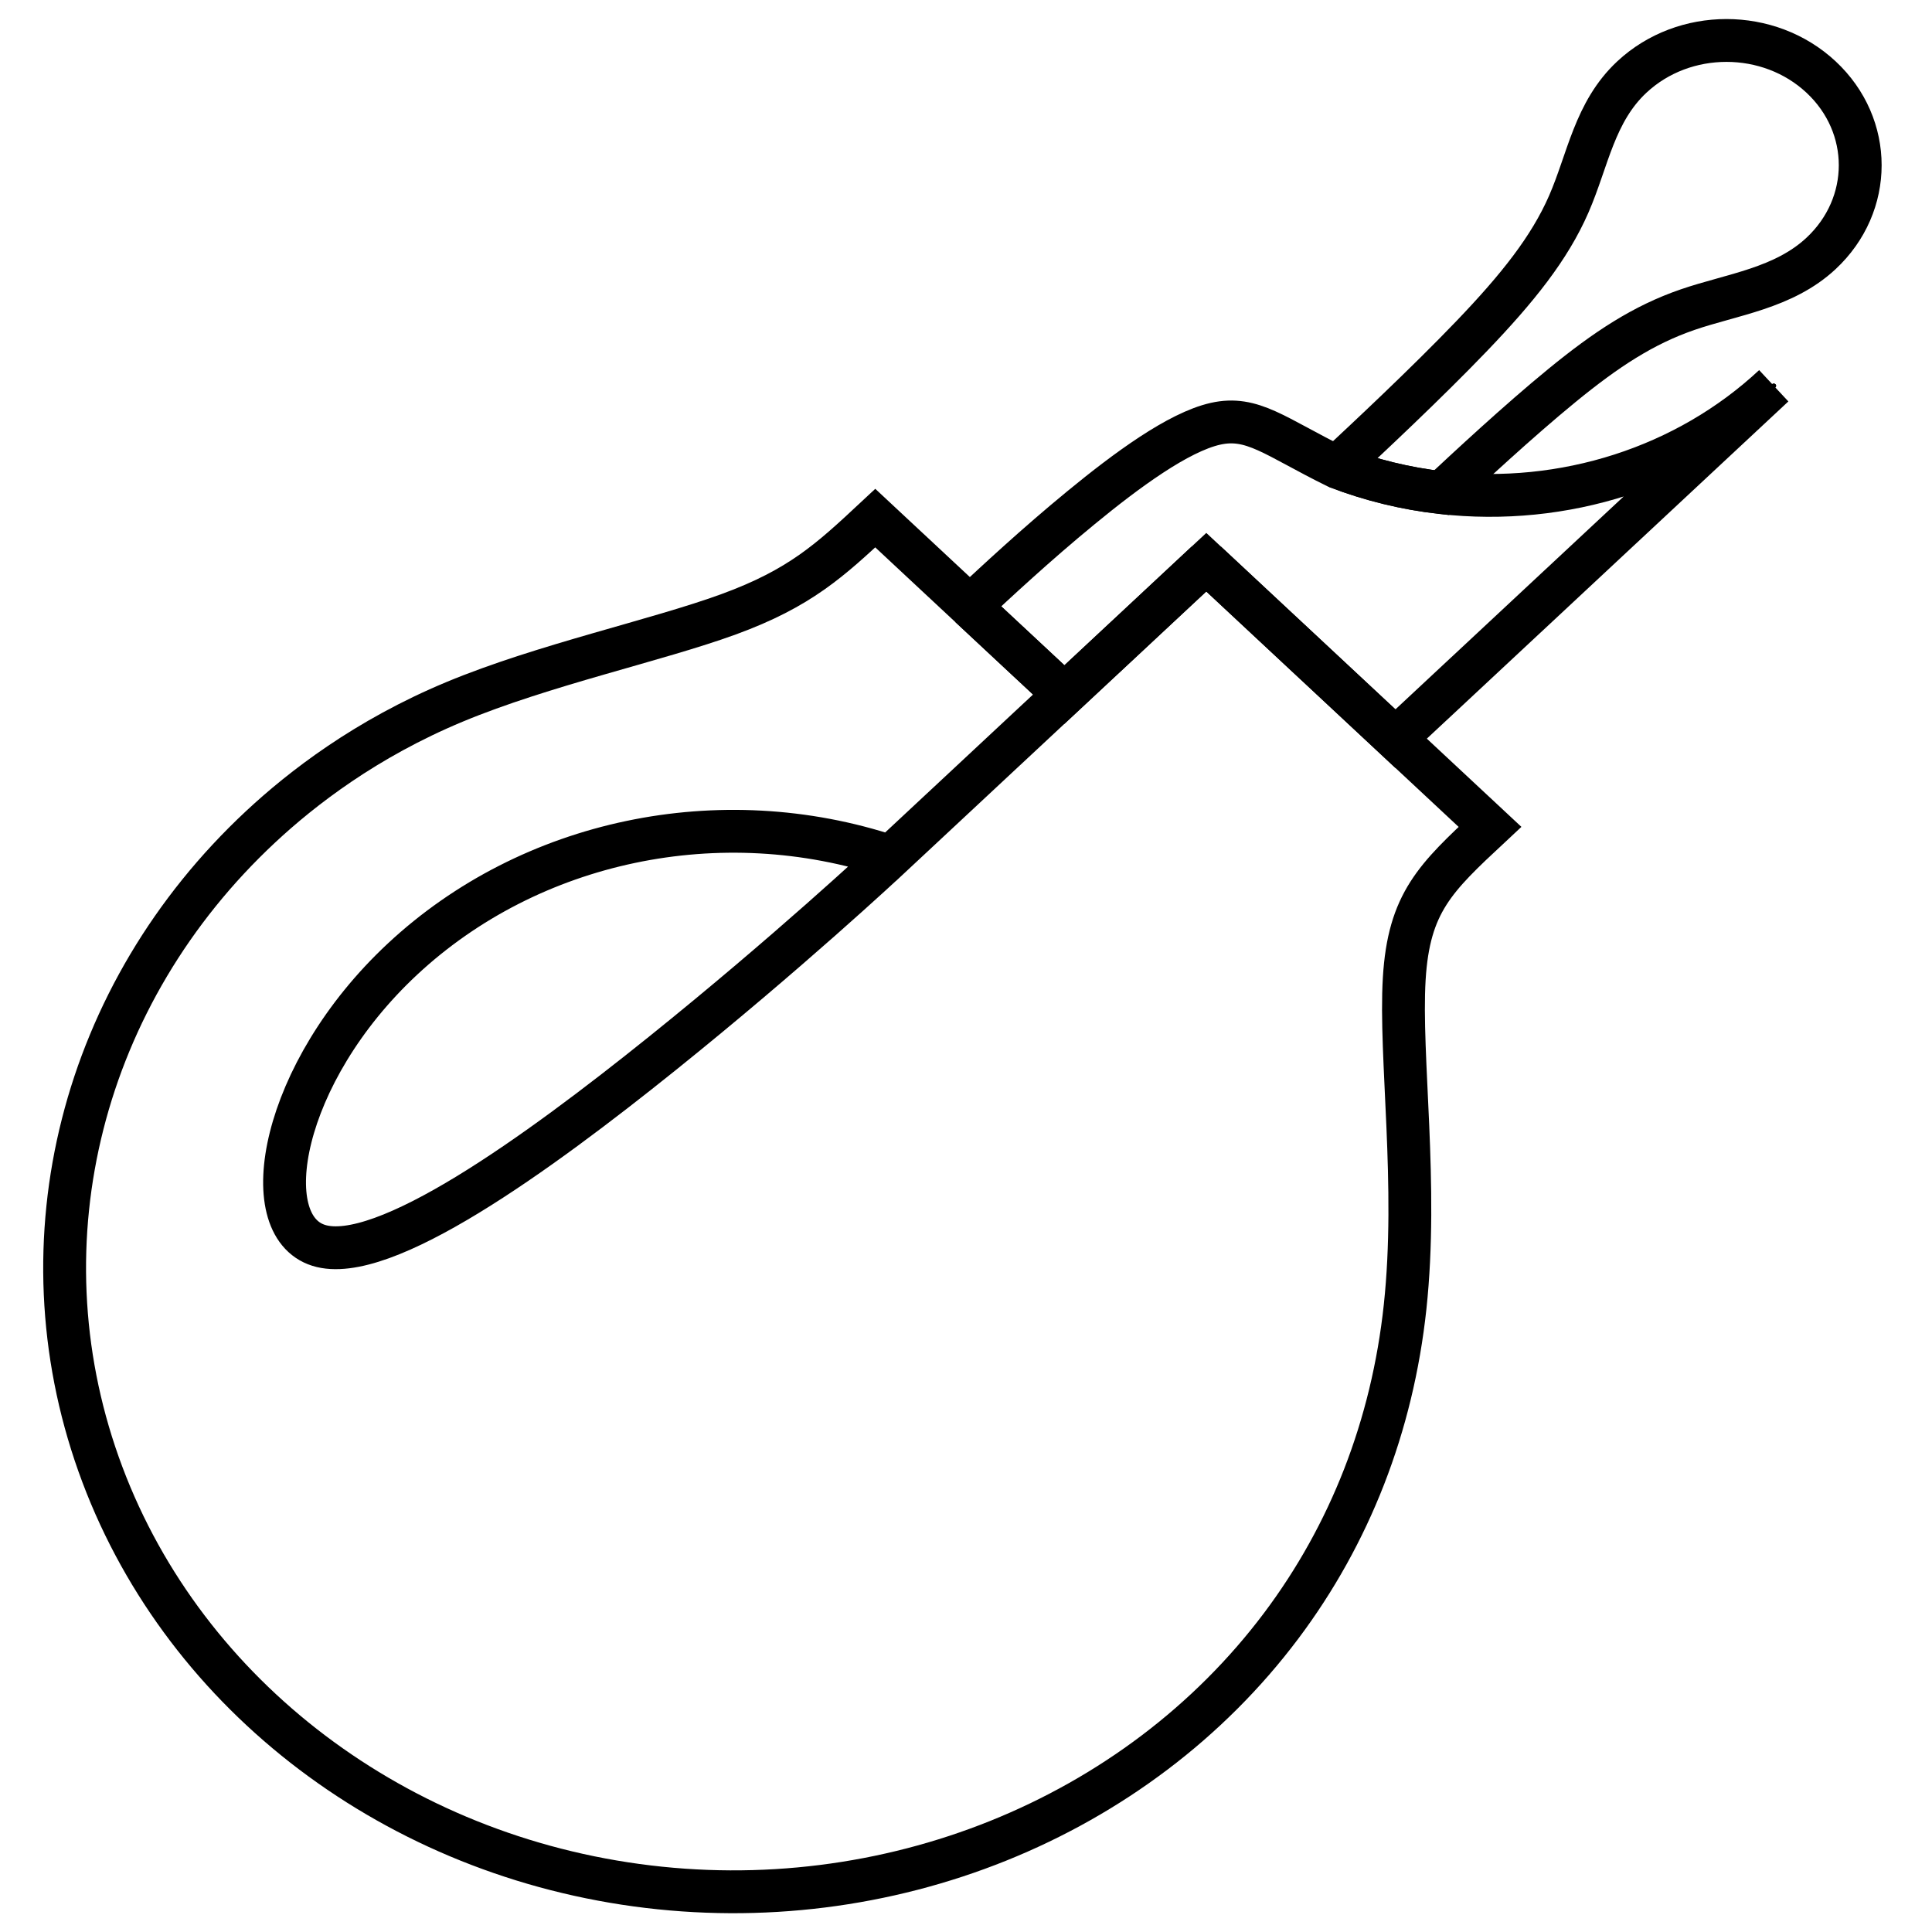
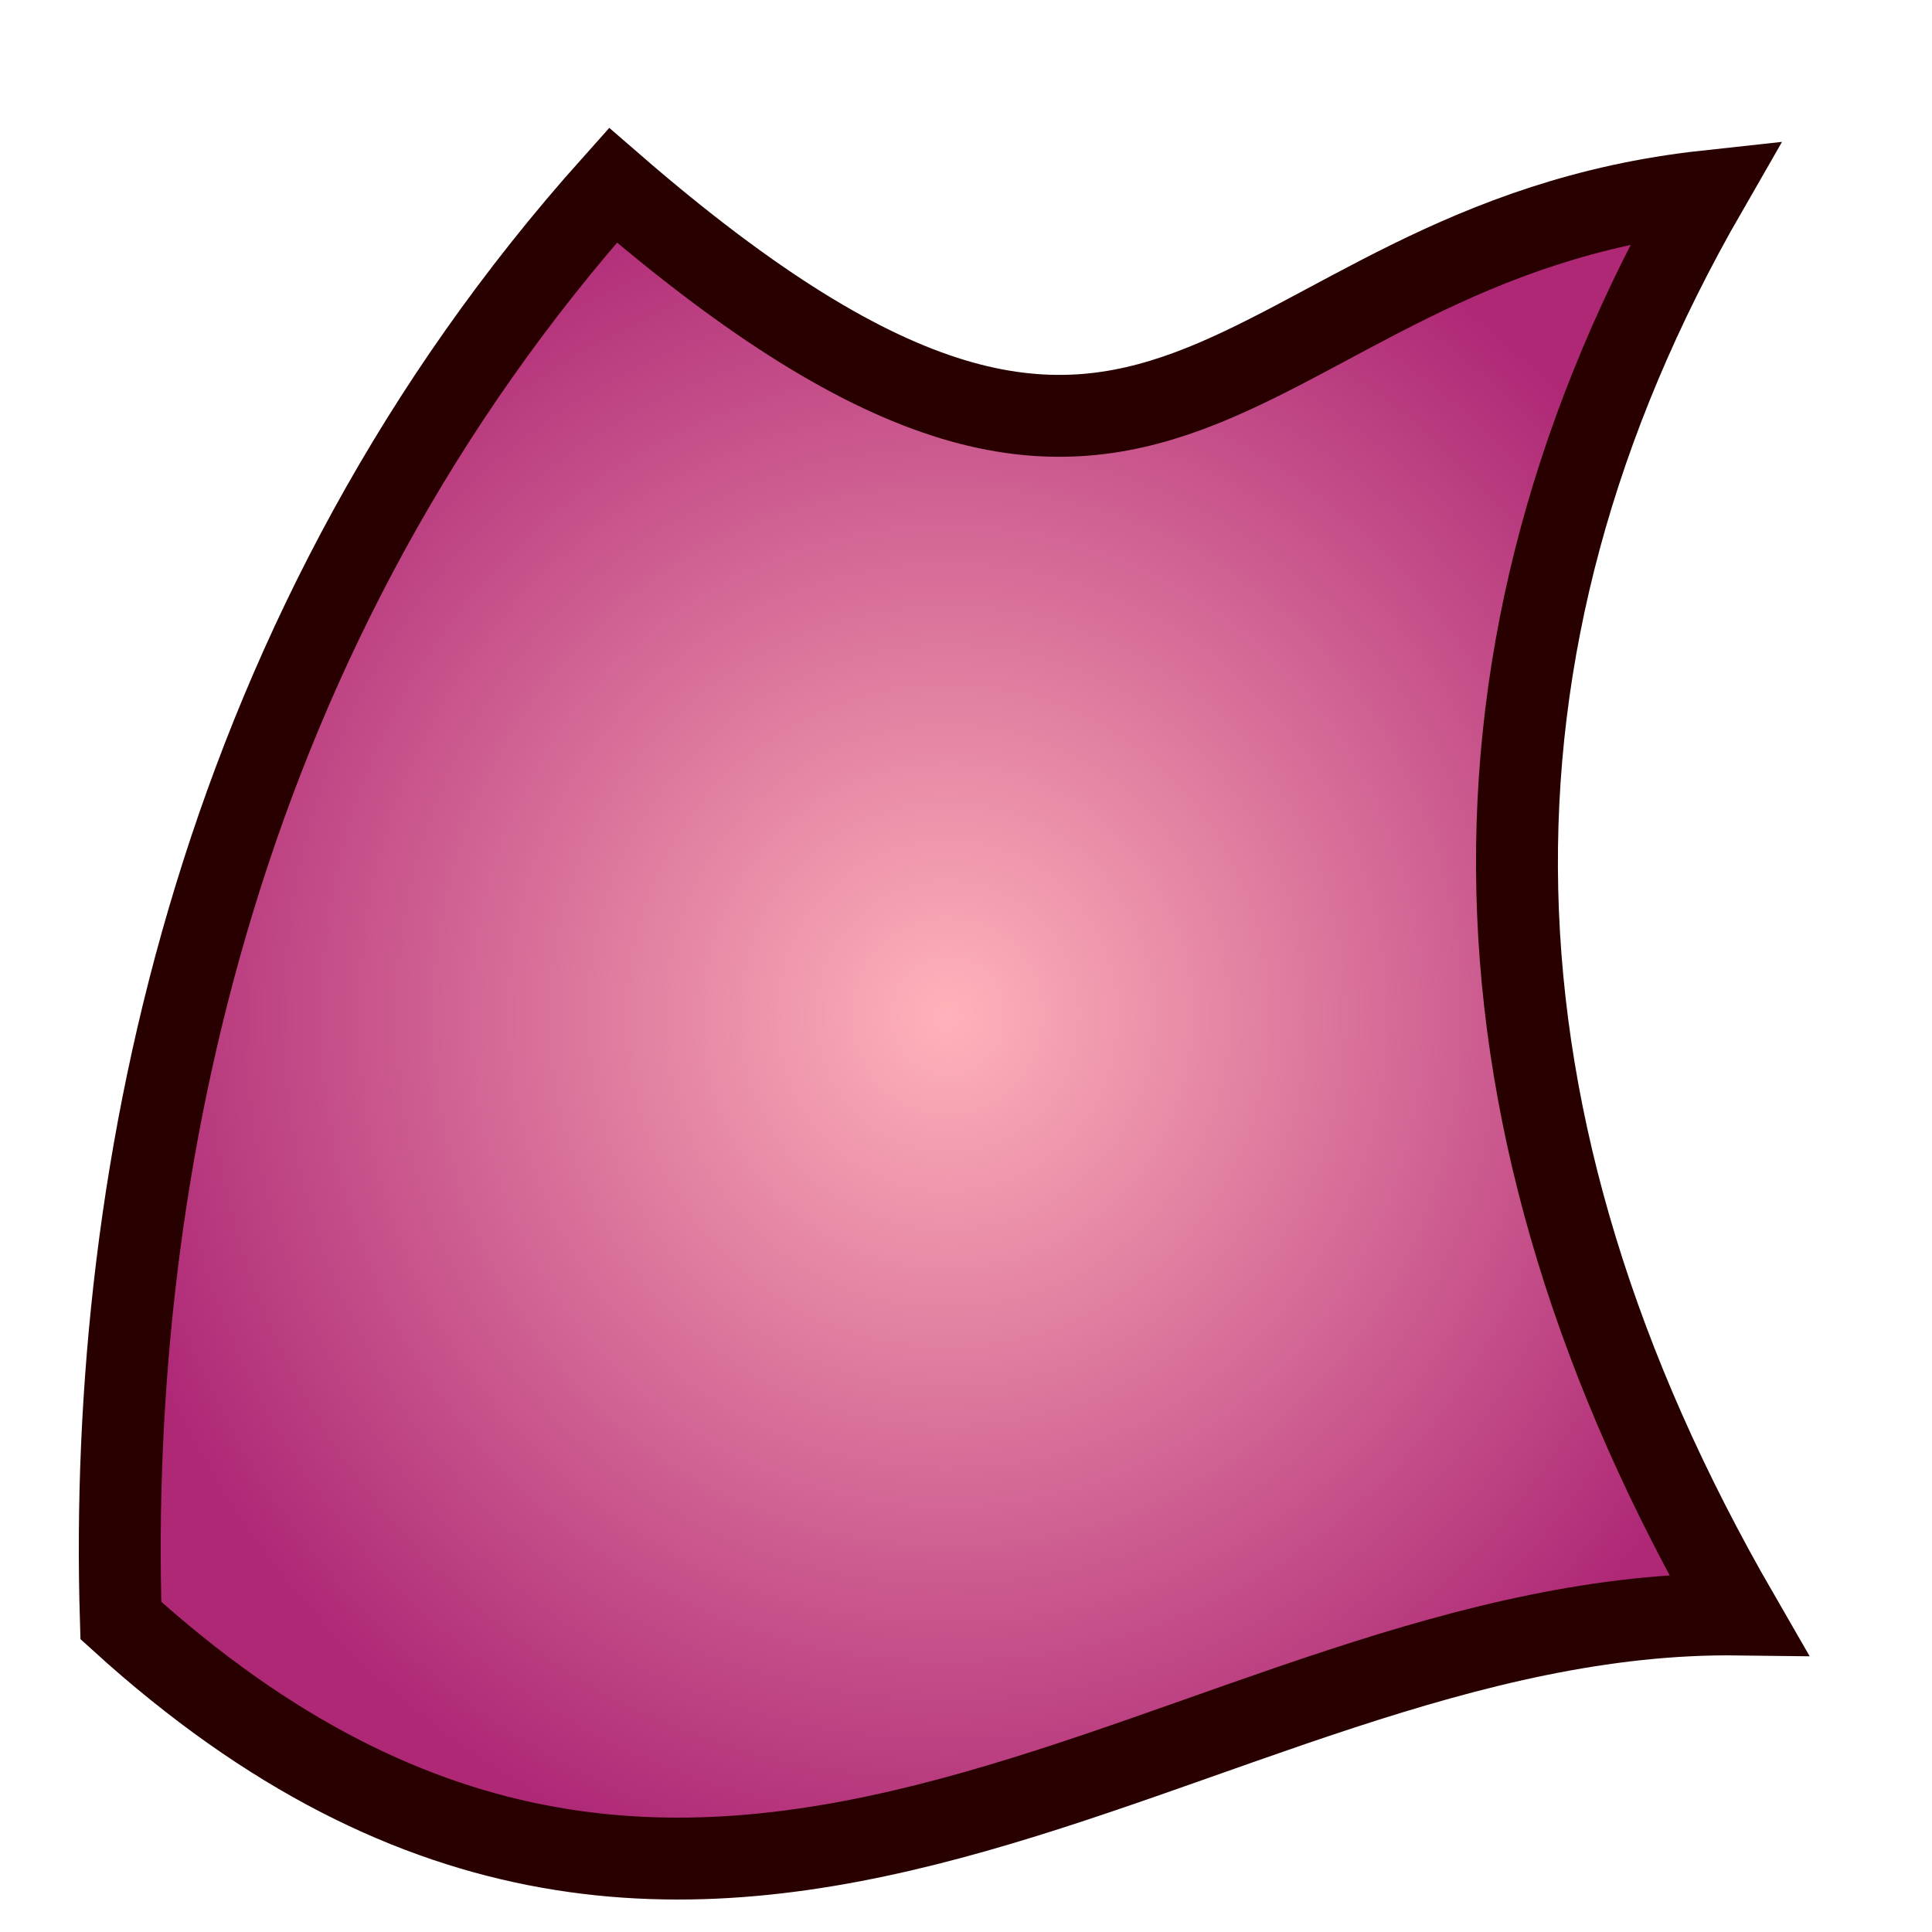
- <svg xmlns="http://www.w3.org/2000/svg" width="64px" height="64px" id="svg2985" version="1.1">
-   <defs id="defs2987" />
+ <svg xmlns="http://www.w3.org/2000/svg" xmlns:xlink="http://www.w3.org/1999/xlink" width="64px" height="64px" id="svg2985" version="1.1">
+   <defs id="defs2987">
+     <linearGradient id="linearGradient3836">
+       <stop style="stop-color:#ffb2ba;stop-opacity:1;" offset="0" id="stop3838" />
+       <stop style="stop-color:#ae2876;stop-opacity:1" offset="1" id="stop3840" />
+     </linearGradient>
+     <radialGradient xlink:href="#linearGradient3836" id="radialGradient4154" cx="29.5" cy="44.019" fx="29.5" fy="44.019" r="24.359" gradientTransform="matrix(1.173903,0,0,1.209462,-3.239987,-19.58631)" gradientUnits="userSpaceOnUse" />
+   </defs>
  <g id="layer1">
-     <g style="font-style:normal;font-weight:400;font-size:29.104px;font-family:'MS Shell Dlg 2';fill:none;fill-opacity:1;stroke:none;stroke-width:79.136;stroke-miterlimit:4;stroke-dasharray:none" transform="matrix(0.04394349,0,0,0.04737894,28.88496,33.32091)" font-size="29.104" font-weight="400" font-style="normal" id="g906">
-       <path style="fill-rule:evenodd;stroke-width:79.136;stroke-miterlimit:4;stroke-dasharray:none;fill:none" vector-effect="non-scaling-stroke" d="m 285.353,-532.84 141.422,141.422 282.842,-282.843 -282.842,282.843 70.71,70.71 c -14.654,14.655 -51.289,51.29 -84.718,100.485 -33.428,49.196 -63.651,110.953 -82.857,232.33 -19.211,121.413 -27.399,302.482 -129.956,448.948 l 0,0 C 91.51,615.93 -95.017,696.39 -282.087,668.988 -469.158,641.586 -624.773,511.01 -684.243,331.54 c -59.47,-179.47 -12.622,-377.136 121.068,-510.826 l 0,0 c 61.932,-61.932 124.591,-92.229 202.463,-129.34 78.81,-37.557 171.323,-81.199 238.427,-123.718 66.325,-42.025 106.265,-81.965 160.151,-135.851 L 179.287,-426.774 285.353,-532.84" id="path908" />
-     </g>
-     <g style="font-style:normal;font-weight:400;font-size:29.104px;font-family:'MS Shell Dlg 2';fill:none;fill-opacity:1;stroke:none;stroke-width:79.136;stroke-miterlimit:4;stroke-dasharray:none" transform="matrix(0.04394349,0,0,0.04737894,31.43336,32.04019)" font-size="29.104" font-weight="400" font-style="normal" id="g938">
-       <path style="fill-rule:evenodd;stroke-width:79.136;stroke-miterlimit:4;stroke-dasharray:none;fill:none" vector-effect="non-scaling-stroke" d="m -92.081,-155.406 c -127.337,-45.4 -269.435,-13.407 -365.028,82.186 -60.89,60.89 -88.145,133.712 -79.664,179.977 8.477,46.251 52.668,65.961 136.877,13.702 84.208,-52.258 208.434,-176.484 307.815,-275.865" id="path940" />
-     </g>
-     <g transform="matrix(0.04430707,0,0,0.0413288,31.88171,32.00378)" font-size="29.104" font-weight="400" font-style="normal" id="g906-1" style="font-style:normal;font-weight:400;font-size:29.104px;font-family:'MS Shell Dlg 2';fill:none;fill-opacity:1;stroke:none;stroke-width:3.528;stroke-miterlimit:4;stroke-dasharray:none">
-       <path vector-effect="non-scaling-stroke" d="m 358.271,-379.484 c 19.052,-19.052 57.156,-57.156 90.074,-86.008 32.918,-28.852 60.649,-48.453 93.816,-60.677 33.178,-12.228 71.795,-17.075 99.779,-45.059 l 0,0 c 39.052,-39.052 39.052,-102.369 0,-141.421 -39.053,-39.053 -102.369,-39.053 -141.422,0 -27.983,27.983 -32.83,66.6 -47.202,101.922 -14.368,35.311 -38.254,67.327 -72.464,105.603 -34.21,38.275 -78.743,82.808 -101.01,105.075 l 0,0 c -46.159,-24.33 -63.018,-41.364 -90.762,-34.627 -27.737,6.736 -66.353,37.23 -100.392,67.208 -34.039,29.978 -63.502,59.441 -83.144,79.083 l -70.711,-70.711 c -33.688,33.689 -56.148,56.148 -109.761,77.139 -53.614,20.99 -138.382,40.513 -204.694,70.105 -66.333,29.601 -114.198,69.277 -145.165,100.244 -133.69,133.69 -180.537,331.355 -121.067,510.825 59.469,179.47 215.085,310.047 402.155,337.449 187.07,27.401 373.598,-53.059 482.042,-207.933 l 0,0 c 51.278,-73.233 83.07,-160.011 92.629,-255.626 9.781,-97.841 -4.151,-200.479 -0.653,-262.941 3.419,-61.06 23.35,-80.991 64.133,-121.774 l -70.71,-70.711 282.842,-282.843 c -65.204,65.204 -156.773,96.799 -248.313,85.678" id="path908-4" style="fill-rule:evenodd;stroke-width:3.528;stroke-miterlimit:4;stroke-dasharray:none;fill:none" />
-     </g>
-     <g transform="matrix(0.04430707,0,0,0.0413288,31.88171,32.00378)" font-size="29.104" font-weight="400" font-style="normal" id="g922" style="font-style:normal;font-weight:400;font-size:29.104px;font-family:'MS Shell Dlg 2';fill:none;fill-opacity:1;stroke:#000000;stroke-width:1.419;stroke-miterlimit:4;stroke-dasharray:none;stroke-opacity:1">
-       <path vector-effect="non-scaling-stroke" d="m 182.32,-323.741 141.422,141.422 70.71,70.711 c -40.783,40.783 -60.714,60.714 -64.133,121.774 -3.498,62.462 10.434,165.1 0.653,262.941 -9.559,95.615 -41.351,182.393 -92.629,255.626 l 0,0 C 129.899,683.607 -56.629,764.067 -243.699,736.666 -430.769,709.264 -586.385,578.687 -645.854,399.217 c -59.47,-179.47 -12.623,-377.135 121.067,-510.825 30.967,-30.967 78.832,-70.643 145.165,-100.244 66.312,-29.592 151.08,-49.115 204.694,-70.105 53.613,-20.991 76.072,-43.45 109.761,-77.139 l 70.711,70.711 70.711,70.71 -129.947,129.947 0,0 C -181.03,-133.128 -323.128,-101.135 -418.721,-5.542 -510.055,85.792 -529.345,207.609 -481.324,223.818 c 48.006,16.205 163.283,-73.135 256.947,-153.83 93.664,-80.695 165.716,-152.747 170.685,-157.716 l 0,0 L 76.254,-217.675 182.32,-323.741" id="path924" style="fill:none;fill-opacity:1;fill-rule:evenodd;stroke:#000000;stroke-width:1.419;stroke-miterlimit:4;stroke-dasharray:none;stroke-opacity:1" />
-     </g>
-     <g transform="matrix(0.04430707,0,0,0.0413288,31.88171,32.00378)" font-size="29.104" font-weight="400" font-style="normal" id="g938-5" style="font-style:normal;font-weight:400;font-size:29.104px;font-family:'MS Shell Dlg 2';fill:none;fill-opacity:1;stroke:none;stroke-width:1.419;stroke-miterlimit:4;stroke-dasharray:none">
-       <path vector-effect="non-scaling-stroke" d="M -53.692,-87.728 C -181.03,-133.128 -323.128,-101.135 -418.721,-5.542 -510.055,85.792 -529.345,207.609 -481.324,223.818 c 48.006,16.205 163.283,-73.135 256.947,-153.83 93.664,-80.695 165.716,-152.747 170.685,-157.716" id="path940-7" style="fill:none;fill-opacity:1;fill-rule:evenodd;stroke-width:1.419;stroke-miterlimit:4;stroke-dasharray:none" />
-     </g>
-     <g transform="matrix(0.04430707,0,0,0.0413288,31.88171,32.00378)" font-size="29.104" font-weight="400" font-style="normal" id="g954" style="font-style:normal;font-weight:400;font-size:29.104px;font-family:'MS Shell Dlg 2';fill:none;fill-opacity:1;stroke:#000000;stroke-width:1.419;stroke-miterlimit:4;stroke-dasharray:none;stroke-opacity:1">
-       <path vector-effect="non-scaling-stroke" d="m 5.544,-288.385 c 19.642,-19.642 49.105,-49.105 83.144,-79.083 34.039,-29.978 72.655,-60.472 100.392,-67.208 27.744,-6.737 44.603,10.297 90.762,34.627 l 0,0 c 25.092,10.372 51.476,17.291 78.429,20.565 91.54,11.121 183.109,-20.474 248.313,-85.678 L 323.742,-182.319 182.32,-323.741 76.254,-217.675 5.544,-288.385" id="path956" style="fill:none;fill-opacity:1;fill-rule:evenodd;stroke:#000000;stroke-width:1.419;stroke-miterlimit:4;stroke-dasharray:none;stroke-opacity:1" />
-     </g>
-     <g transform="matrix(0.04430707,0,0,0.0413288,31.88171,32.00378)" font-size="29.104" font-weight="400" font-style="normal" id="g970" style="font-style:normal;font-weight:400;font-size:29.104px;font-family:'MS Shell Dlg 2';fill:none;fill-opacity:1;stroke:#000000;stroke-width:5.675;stroke-miterlimit:4;stroke-dasharray:none;stroke-opacity:1">
-       <path vector-effect="non-scaling-stroke" d="m 279.842,-400.049 c 25.092,10.372 51.476,17.291 78.429,20.565 19.052,-19.052 57.156,-57.156 90.074,-86.008 32.918,-28.852 60.649,-48.453 93.816,-60.677 33.178,-12.228 71.795,-17.075 99.779,-45.059 l 0,0 c 39.052,-39.052 39.052,-102.369 0,-141.421 -39.053,-39.053 -102.369,-39.053 -141.422,0 -27.983,27.983 -32.83,66.6 -47.202,101.922 -14.368,35.311 -38.254,67.327 -72.464,105.603 -34.21,38.275 -78.743,82.808 -101.01,105.075" id="path972" style="fill:none;fill-opacity:1;fill-rule:evenodd;stroke:#000000;stroke-width:1.419;stroke-miterlimit:4;stroke-dasharray:none;stroke-opacity:1" />
-     </g>
-     <g transform="matrix(0.04430707,0,0,0.0413288,31.88171,32.00378)" font-size="29.104" font-weight="400" font-style="normal" id="g986" style="font-style:normal;font-weight:400;font-size:29.104px;font-family:'MS Shell Dlg 2';fill:none;stroke:#000000;stroke-width:3.528;stroke-linecap:round;stroke-linejoin:bevel;stroke-miterlimit:4;stroke-dasharray:none;stroke-opacity:1">
-       <path vector-effect="none" d="m -65.167,-359.096 c -33.688,33.689 -56.148,56.148 -109.761,77.139 -53.614,20.99 -138.382,40.513 -204.694,70.105 -66.333,29.601 -114.198,69.277 -145.165,100.244" id="path988" style="fill-rule:evenodd;stroke-width:3.528;stroke-miterlimit:4;stroke-dasharray:none" />
-     </g>
-     <g transform="matrix(0.04430707,0,0,0.0413288,31.88171,32.00378)" font-size="29.104" font-weight="400" font-style="normal" id="g994" style="font-style:normal;font-weight:400;font-size:29.104px;font-family:'MS Shell Dlg 2';fill:none;stroke:#000000;stroke-width:3.528;stroke-linecap:round;stroke-linejoin:bevel;stroke-miterlimit:4;stroke-dasharray:none;stroke-opacity:1">
-       <path vector-effect="none" d="m 238.343,528.733 c 51.278,-73.233 83.07,-160.011 92.629,-255.626 9.781,-97.841 -4.151,-200.479 -0.653,-262.941 3.419,-61.06 23.35,-80.991 64.133,-121.774" id="path996" style="fill-rule:evenodd;stroke-width:3.528;stroke-miterlimit:4;stroke-dasharray:none" />
-     </g>
-     <g transform="matrix(0.04430707,0,0,0.0413288,31.88171,32.00378)" font-size="29.104" font-weight="400" font-style="normal" id="g1002" style="font-style:normal;font-weight:400;font-size:29.104px;font-family:'MS Shell Dlg 2';fill:none;stroke:#000000;stroke-width:3.528;stroke-linecap:round;stroke-linejoin:bevel;stroke-miterlimit:4;stroke-dasharray:none;stroke-opacity:1">
-       <path vector-effect="none" d="m -53.692,-87.728 c -4.969,4.969 -77.021,77.02 -170.685,157.716 -93.664,80.695 -208.941,170.035 -256.947,153.83 -48.021,-16.209 -28.731,-138.026 62.603,-229.36" id="path1004" style="fill-rule:evenodd;stroke-width:3.528;stroke-miterlimit:4;stroke-dasharray:none" />
-     </g>
-     <g transform="matrix(0.04430707,0,0,0.0413288,31.88171,32.00378)" font-size="29.104" font-weight="400" font-style="normal" id="g1010" style="font-style:normal;font-weight:400;font-size:29.104px;font-family:'MS Shell Dlg 2';fill:none;stroke:#000000;stroke-width:3.528;stroke-linecap:round;stroke-linejoin:bevel;stroke-miterlimit:4;stroke-dasharray:none;stroke-opacity:1">
-       <path vector-effect="none" d="m 5.544,-288.385 c 19.642,-19.642 49.105,-49.105 83.144,-79.083 34.039,-29.978 72.655,-60.472 100.392,-67.208 27.744,-6.737 44.603,10.297 90.762,34.627" id="path1012" style="fill-rule:evenodd;stroke-width:3.528;stroke-miterlimit:4;stroke-dasharray:none" />
-     </g>
-     <g transform="matrix(0.04430707,0,0,0.0413288,31.88171,32.00378)" font-size="29.104" font-weight="400" font-style="normal" id="g1018" style="font-style:normal;font-weight:400;font-size:29.104px;font-family:'MS Shell Dlg 2';fill:none;stroke:#000000;stroke-width:3.528;stroke-linecap:round;stroke-linejoin:bevel;stroke-miterlimit:4;stroke-dasharray:none;stroke-opacity:1">
-       <path vector-effect="none" d="m 279.842,-400.049 c 22.267,-22.267 66.8,-66.8 101.01,-105.075 34.21,-38.276 58.096,-70.292 72.464,-105.603 14.372,-35.322 19.219,-73.939 47.202,-101.922" id="path1020" style="fill-rule:evenodd;stroke-width:3.528;stroke-miterlimit:4;stroke-dasharray:none" />
-     </g>
-     <g transform="matrix(0.04430707,0,0,0.0413288,31.88171,32.00378)" font-size="29.104" font-weight="400" font-style="normal" id="g1026" style="font-style:normal;font-weight:400;font-size:29.104px;font-family:'MS Shell Dlg 2';fill:none;stroke:#000000;stroke-width:3.528;stroke-linecap:round;stroke-linejoin:bevel;stroke-miterlimit:4;stroke-dasharray:none;stroke-opacity:1">
-       <path vector-effect="none" d="m 358.271,-379.484 c 19.052,-19.052 57.156,-57.156 90.074,-86.008 32.918,-28.852 60.649,-48.453 93.816,-60.677 33.178,-12.228 71.795,-17.075 99.779,-45.059" id="path1028" style="fill-rule:evenodd;stroke-width:3.528;stroke-miterlimit:4;stroke-dasharray:none" />
-     </g>
-     <g transform="matrix(0.04430707,0,0,0.0413288,31.88171,32.00378)" font-size="29.104" font-weight="400" font-style="normal" id="g1034" style="font-style:normal;font-weight:400;font-size:29.104px;font-family:'MS Shell Dlg 2';fill:none;stroke:#000000;stroke-width:3.528;stroke-linecap:round;stroke-linejoin:bevel;stroke-miterlimit:4;stroke-dasharray:none;stroke-opacity:1">
-       <path vector-effect="none" d="m 182.32,-323.741 212.132,212.133" id="path1036" style="fill-rule:evenodd;stroke-width:3.528;stroke-miterlimit:4;stroke-dasharray:none" />
-     </g>
-     <g transform="matrix(0.04430707,0,0,0.0413288,31.88171,32.00378)" font-size="29.104" font-weight="400" font-style="normal" id="g1042" style="font-style:normal;font-weight:400;font-size:29.104px;font-family:'MS Shell Dlg 2';fill:none;stroke:#000000;stroke-width:3.528;stroke-linecap:round;stroke-linejoin:bevel;stroke-miterlimit:4;stroke-dasharray:none;stroke-opacity:1">
-       <path vector-effect="none" d="M 182.32,-323.741 -53.692,-87.728" id="path1044" style="fill-rule:evenodd;stroke-width:3.528;stroke-miterlimit:4;stroke-dasharray:none" />
-     </g>
-     <g transform="matrix(0.04430707,0,0,0.0413288,31.88171,32.00378)" font-size="29.104" font-weight="400" font-style="normal" id="g1050" style="font-style:normal;font-weight:400;font-size:29.104px;font-family:'MS Shell Dlg 2';fill:none;stroke:#000000;stroke-width:3.528;stroke-linecap:round;stroke-linejoin:bevel;stroke-miterlimit:4;stroke-dasharray:none;stroke-opacity:1">
-       <path vector-effect="none" d="M -53.692,-87.728 C -181.03,-133.128 -323.128,-101.135 -418.721,-5.542" id="path1052" style="fill-rule:evenodd;stroke-width:3.528;stroke-miterlimit:4;stroke-dasharray:none" />
-     </g>
-     <g transform="matrix(0.04430707,0,0,0.0413288,31.88171,32.00378)" font-size="29.104" font-weight="400" font-style="normal" id="g1058" style="font-style:normal;font-weight:400;font-size:29.104px;font-family:'MS Shell Dlg 2';fill:none;stroke:#000000;stroke-width:3.528;stroke-linecap:round;stroke-linejoin:bevel;stroke-miterlimit:4;stroke-dasharray:none;stroke-opacity:1">
-       <path vector-effect="none" d="m 279.842,-400.049 c 112.064,46.326 240.997,20.632 326.742,-65.113" id="path1060" style="fill-rule:evenodd;stroke-width:3.528;stroke-miterlimit:4;stroke-dasharray:none" />
-     </g>
-     <g transform="matrix(0.04430707,0,0,0.0413288,31.88171,32.00378)" font-size="29.104" font-weight="400" font-style="normal" id="g1066" style="font-style:normal;font-weight:400;font-size:29.104px;font-family:'MS Shell Dlg 2';fill:none;stroke:#000000;stroke-width:3.528;stroke-linecap:round;stroke-linejoin:bevel;stroke-miterlimit:4;stroke-dasharray:none;stroke-opacity:1">
-       <path vector-effect="none" d="M 323.742,-182.319 606.584,-465.162" id="path1068" style="fill-rule:evenodd;stroke-width:3.528;stroke-miterlimit:4;stroke-dasharray:none" />
-     </g>
-     <g transform="matrix(0.04430707,0,0,0.0413288,31.88171,32.00378)" font-size="29.104" font-weight="400" font-style="normal" id="g1074" style="font-style:normal;font-weight:400;font-size:29.104px;font-family:'MS Shell Dlg 2';fill:none;stroke:#000000;stroke-width:3.528;stroke-linecap:round;stroke-linejoin:bevel;stroke-miterlimit:4;stroke-dasharray:none;stroke-opacity:1">
-       <path vector-effect="none" d="m 641.94,-571.228 c 39.052,-39.052 39.052,-102.369 0,-141.421 -39.053,-39.053 -102.369,-39.053 -141.422,0" id="path1076" style="fill-rule:evenodd;stroke-width:3.528;stroke-miterlimit:4;stroke-dasharray:none" />
-     </g>
-     <g transform="matrix(0.04430707,0,0,0.0413288,31.88171,32.00378)" font-size="29.104" font-weight="400" font-style="normal" id="g1082" style="font-style:normal;font-weight:400;font-size:29.104px;font-family:'MS Shell Dlg 2';fill:none;stroke:#000000;stroke-width:3.528;stroke-linecap:round;stroke-linejoin:bevel;stroke-miterlimit:4;stroke-dasharray:none;stroke-opacity:1">
-       <path vector-effect="none" d="m -524.787,-111.608 c -133.69,133.69 -180.537,331.355 -121.067,510.825 59.469,179.47 215.085,310.047 402.155,337.449 187.07,27.401 373.598,-53.059 482.042,-207.933" id="path1084" style="fill-rule:evenodd;stroke-width:3.528;stroke-miterlimit:4;stroke-dasharray:none" />
-     </g>
-     <g transform="matrix(0.04430707,0,0,0.0413288,31.88171,32.00378)" font-size="29.104" font-weight="400" font-style="normal" id="g1090" style="font-style:normal;font-weight:400;font-size:29.104px;font-family:'MS Shell Dlg 2';fill:none;stroke:#000000;stroke-width:3.528;stroke-linecap:round;stroke-linejoin:bevel;stroke-miterlimit:4;stroke-dasharray:none;stroke-opacity:1">
-       <path vector-effect="none" d="M -65.167,-359.096 76.254,-217.675" id="path1092" style="fill-rule:evenodd;stroke-width:3.528;stroke-miterlimit:4;stroke-dasharray:none" />
-     </g>
+     <path style="fill:url(#radialGradient4154);fill-opacity:1;stroke:#280000;stroke-width:2.713;stroke-linecap:butt;stroke-linejoin:miter;stroke-miterlimit:4;stroke-dasharray:none;stroke-opacity:1" d="M 20.304,6.136 C 38.93,22.286 40.477,8.084 56.525,6.337 47.794,21.513 48.203,37.231 57.582,53.481 39.648,53.258 23.785,71.652 4.004,53.682 3.546,38.644 7.337,20.632 20.304,6.136 Z" id="path3066" />
  </g>
</svg>
